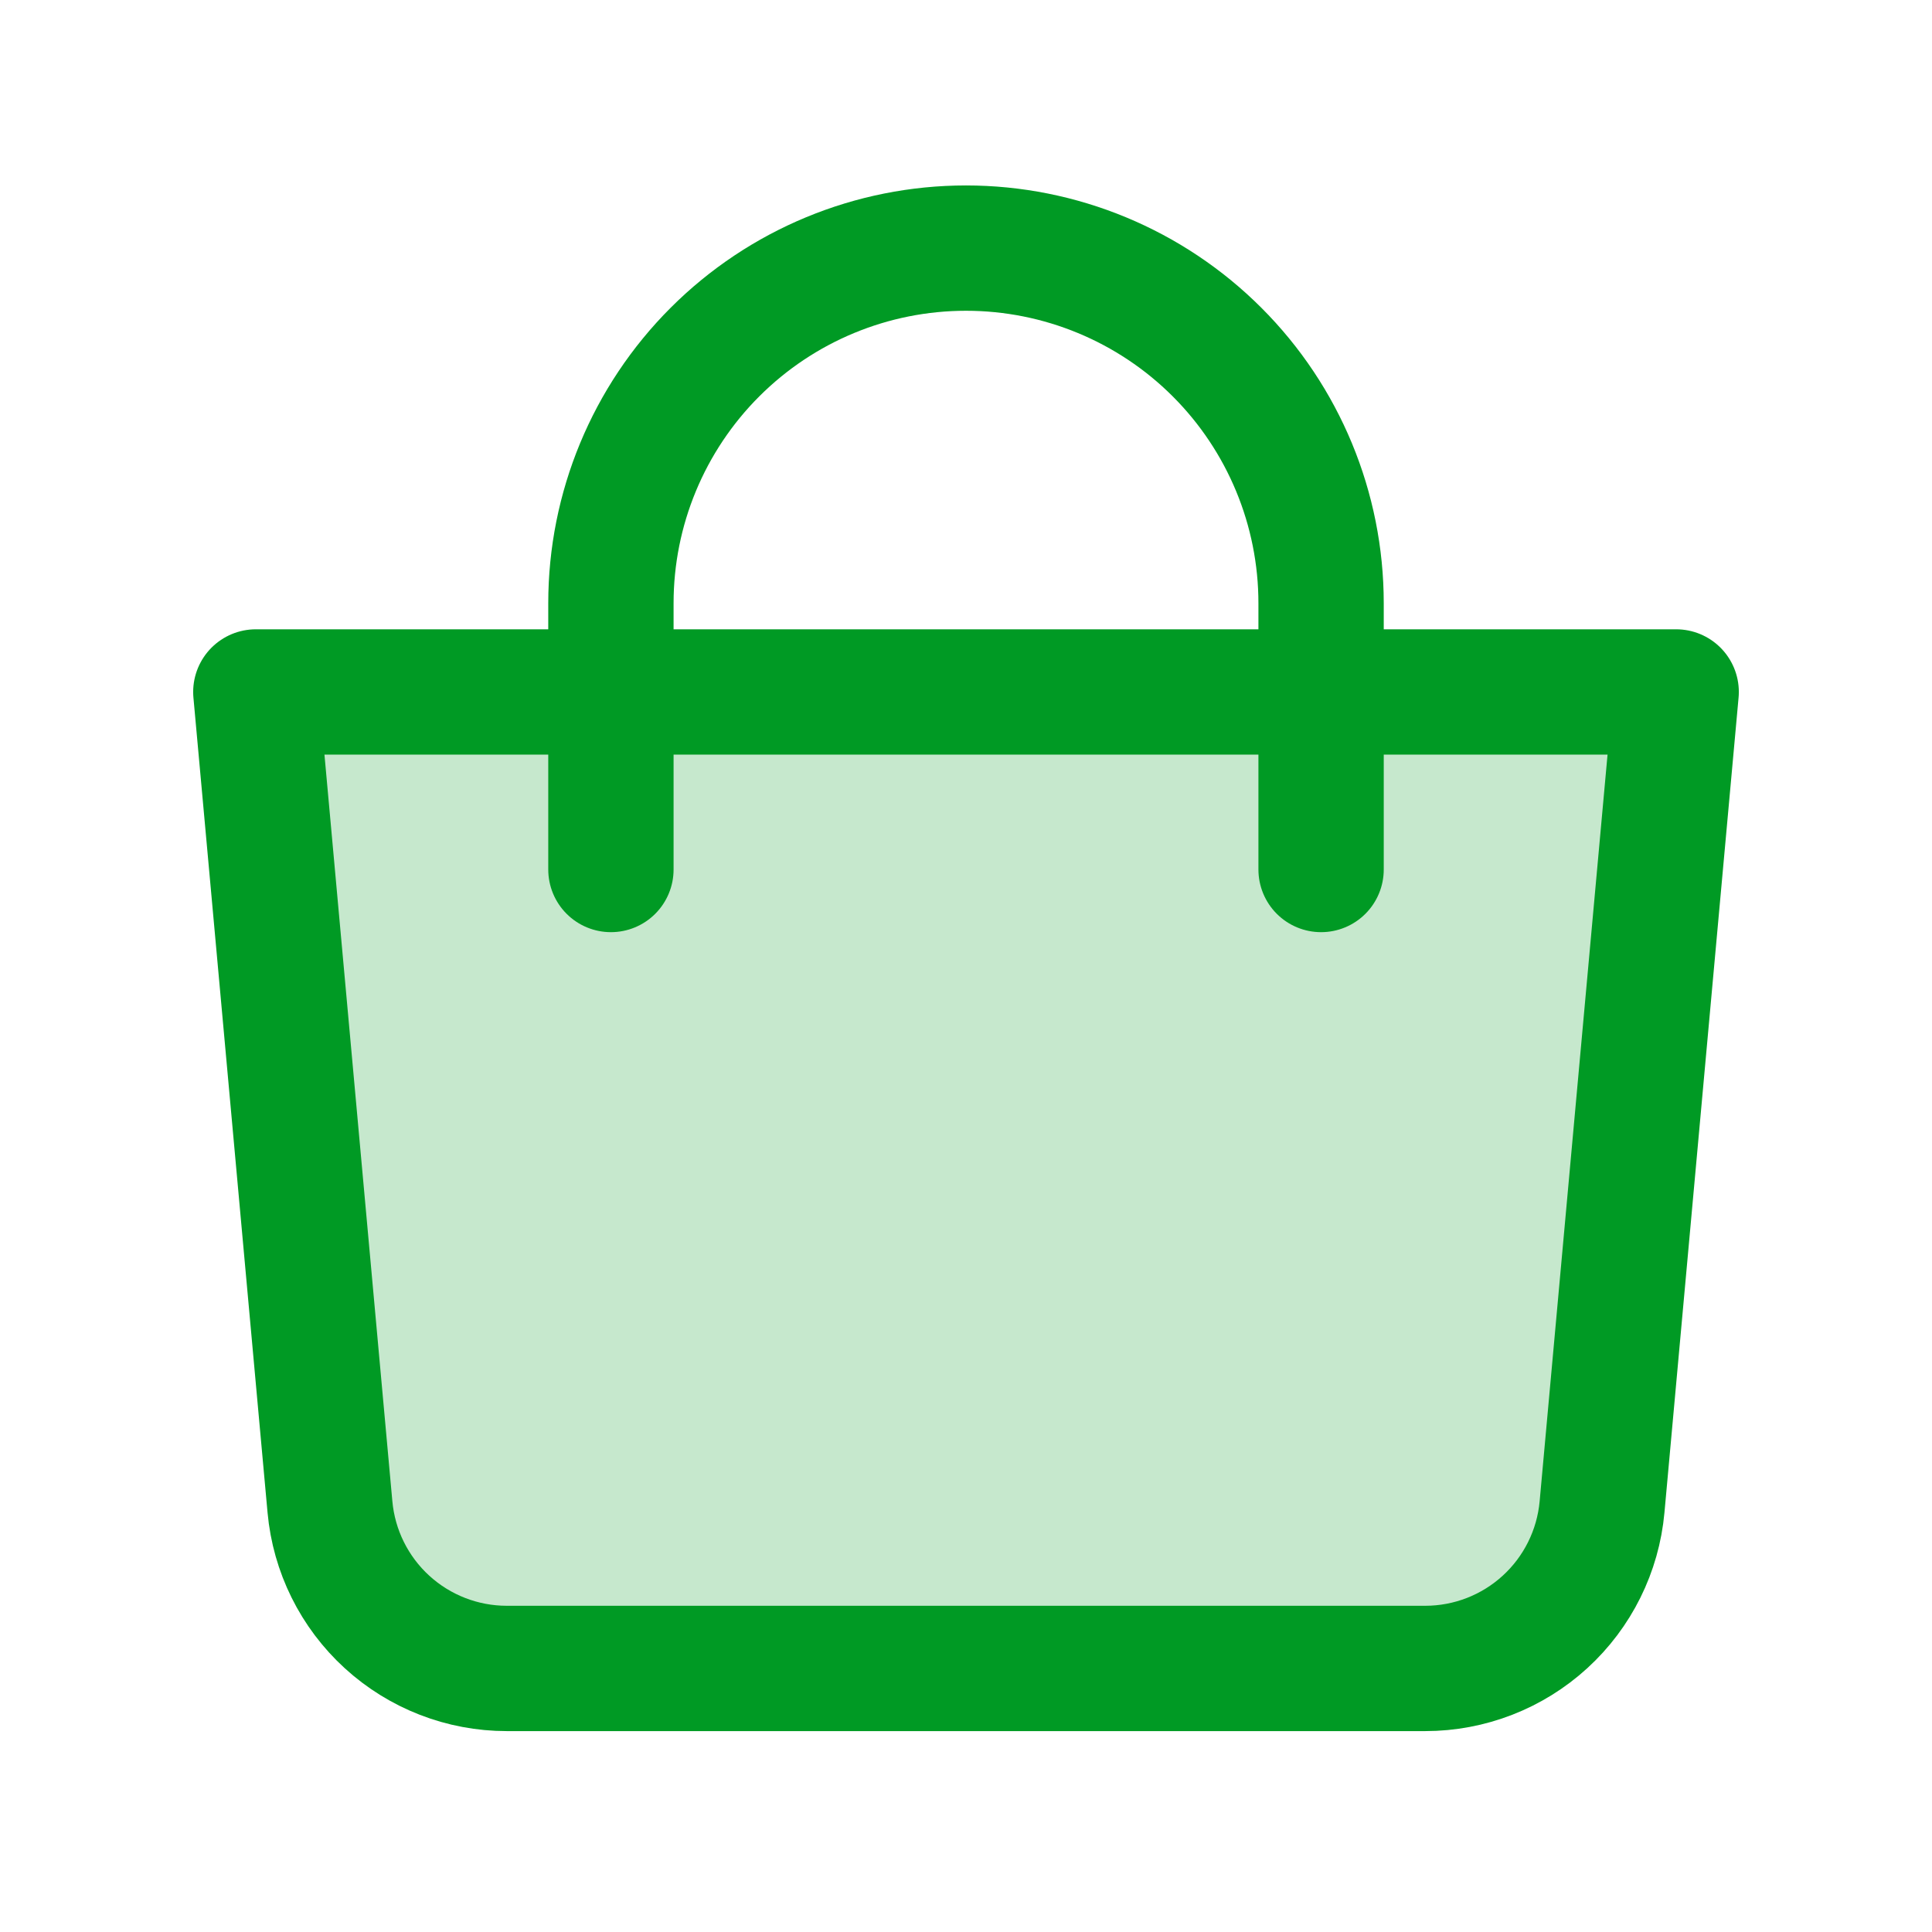
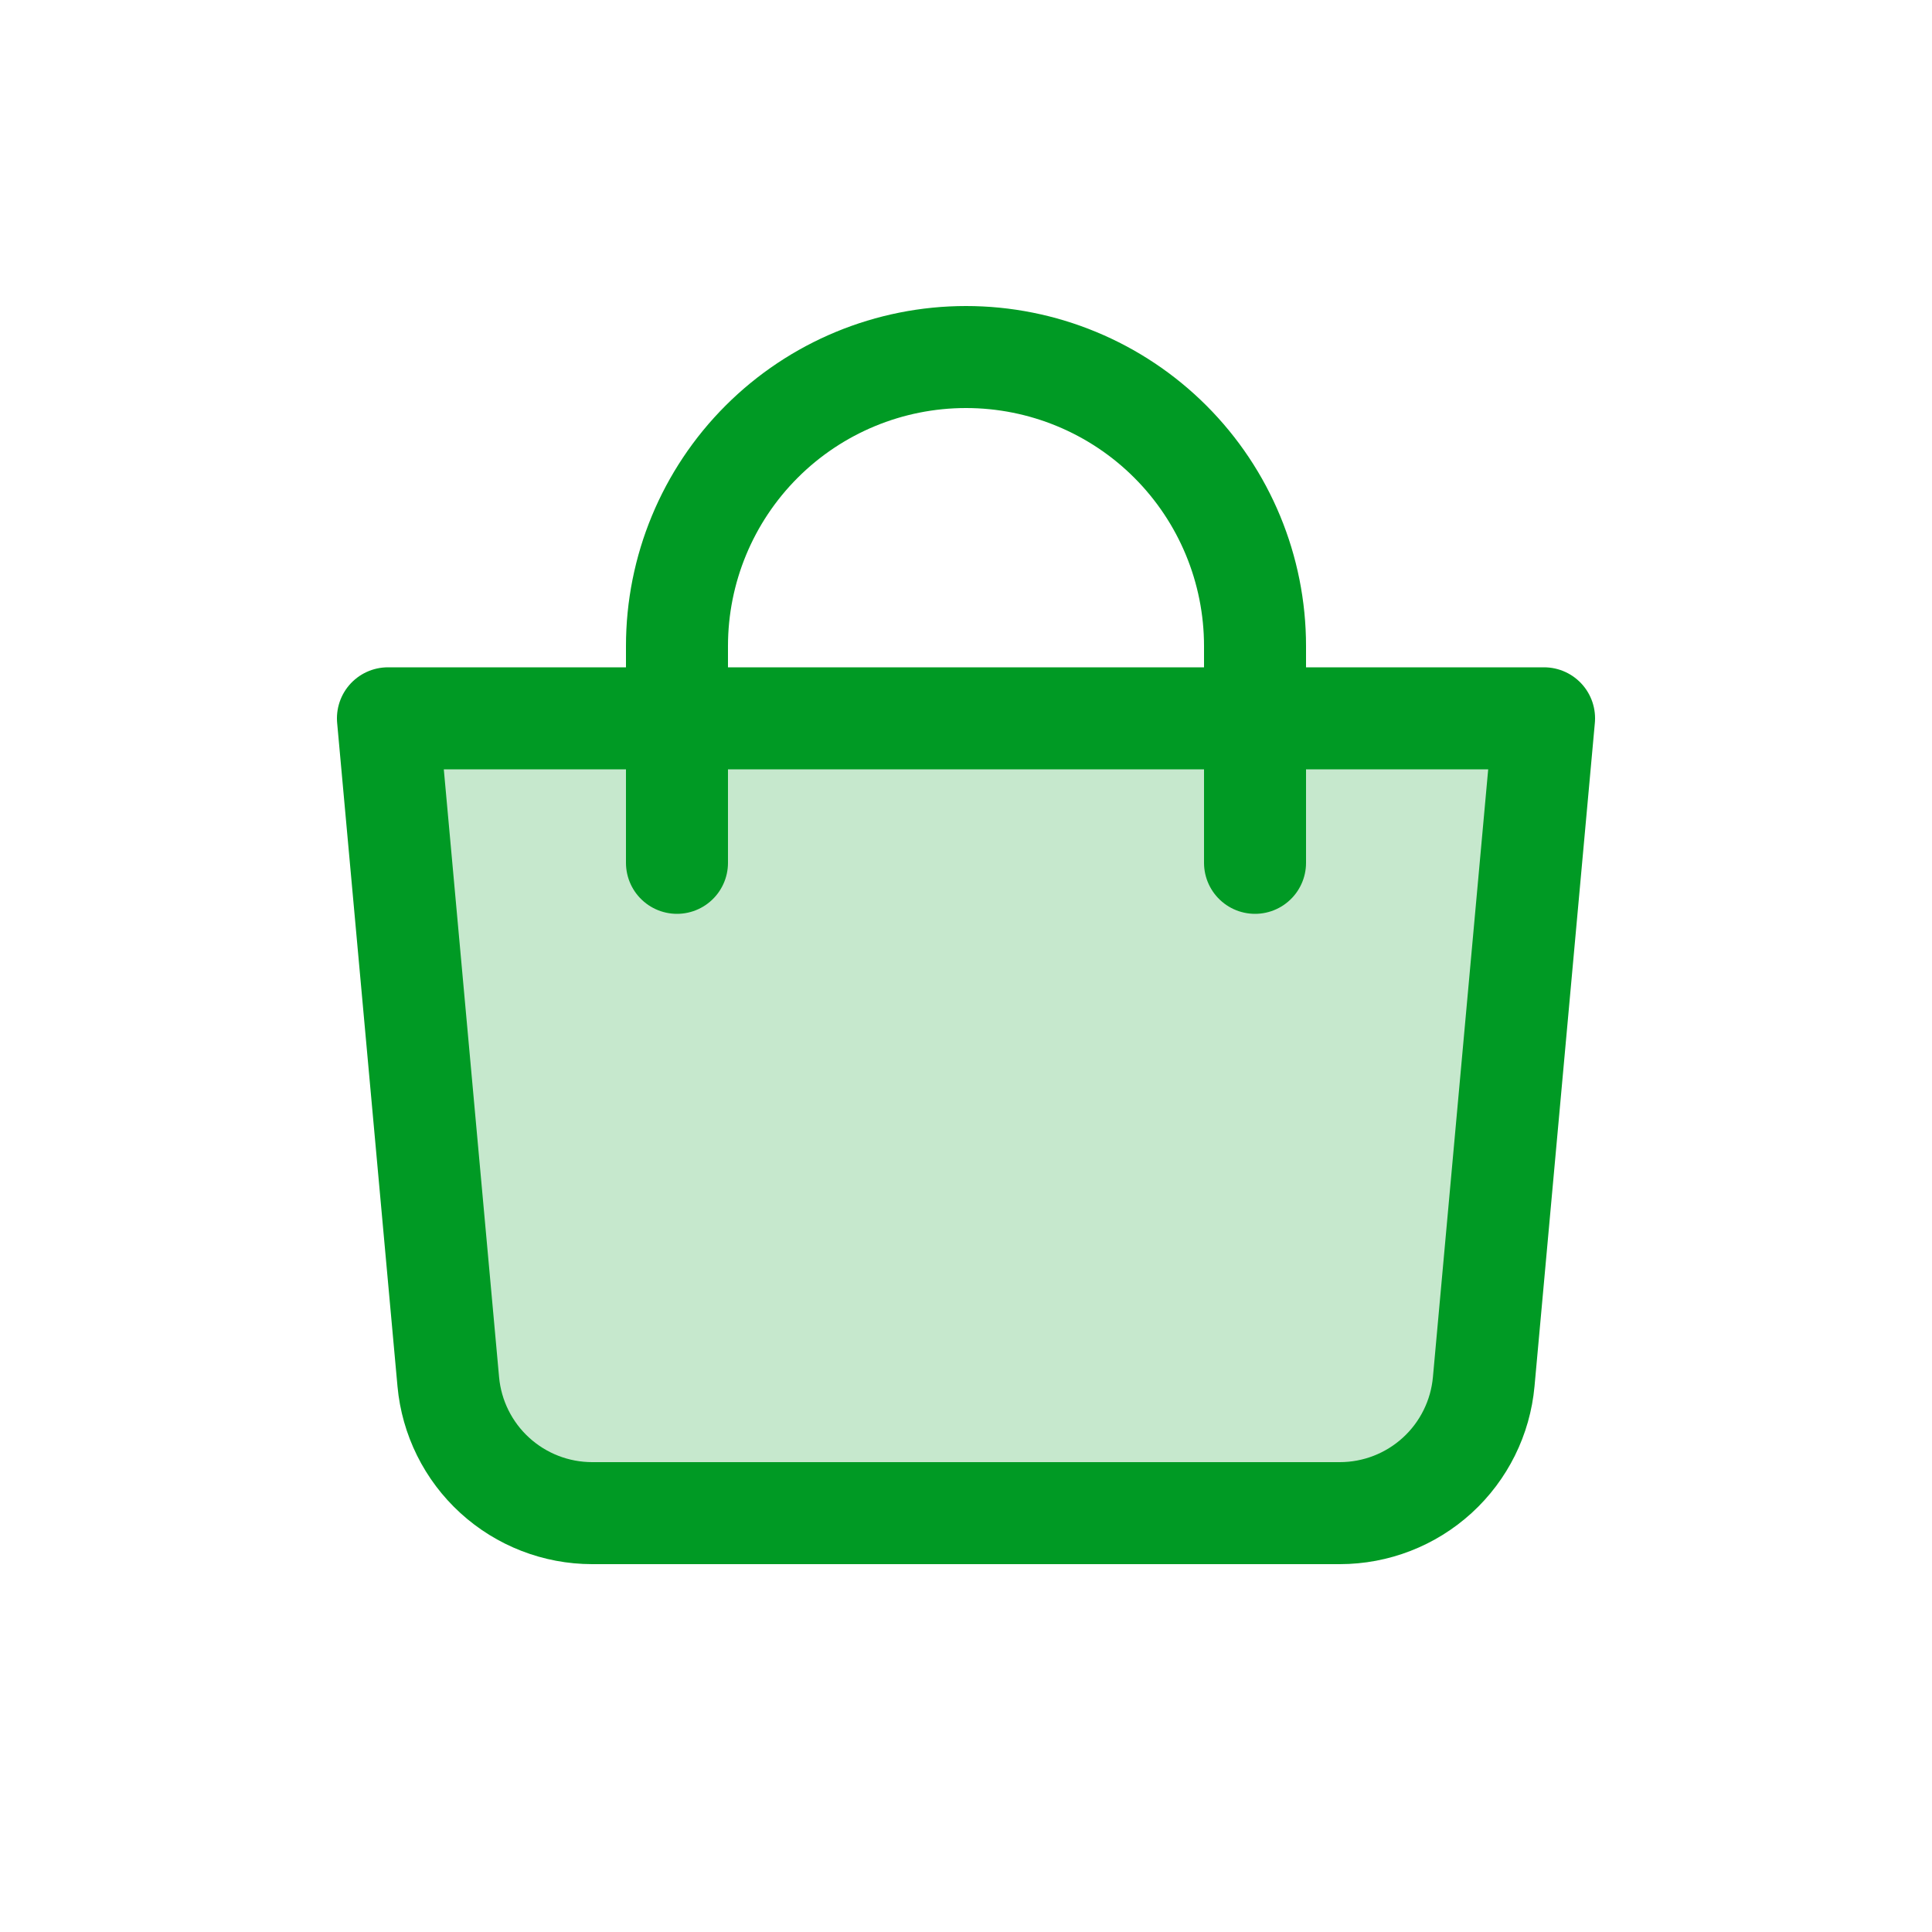
<svg xmlns="http://www.w3.org/2000/svg" width="500" height="500" viewBox="0 0 500 500" fill="none">
  <rect width="500" height="500" fill="white" />
-   <g transform="translate(250 248) scale(1.3514) translate(-250 -234)">
+   <g transform="translate(250 242) scale(1.1) translate(-250 -234)">
    <path opacity="0.16" d="M114 183H386L371.805 339.077C371.037 347.525 367.14 355.38 360.877 361.101C354.615 366.823 346.44 369.997 337.958 370H162.042C153.56 369.997 145.385 366.823 139.123 361.101C132.86 355.38 128.963 347.525 128.195 339.077L114 183Z" fill="#009A24" fill-opacity="0.2" />
    <path d="M114 183H386L371.805 339.077C371.037 347.525 367.14 355.38 360.877 361.101C354.615 366.823 346.44 369.997 337.958 370H162.042C153.56 369.997 145.385 366.823 139.123 361.101C132.86 355.38 128.963 347.525 128.195 339.077L114 183Z" fill="#009A24" fill-opacity="0.2" stroke="#009A24" stroke-width="24" stroke-linejoin="round" />
    <path d="M182 217V166C182 147.965 189.164 130.669 201.917 117.917C214.669 105.164 231.965 98 250 98C268.035 98 285.331 105.164 298.083 117.917C310.836 130.669 318 147.965 318 166V217" stroke="#009A24" stroke-width="24" stroke-linecap="round" />
  </g>
</svg>
